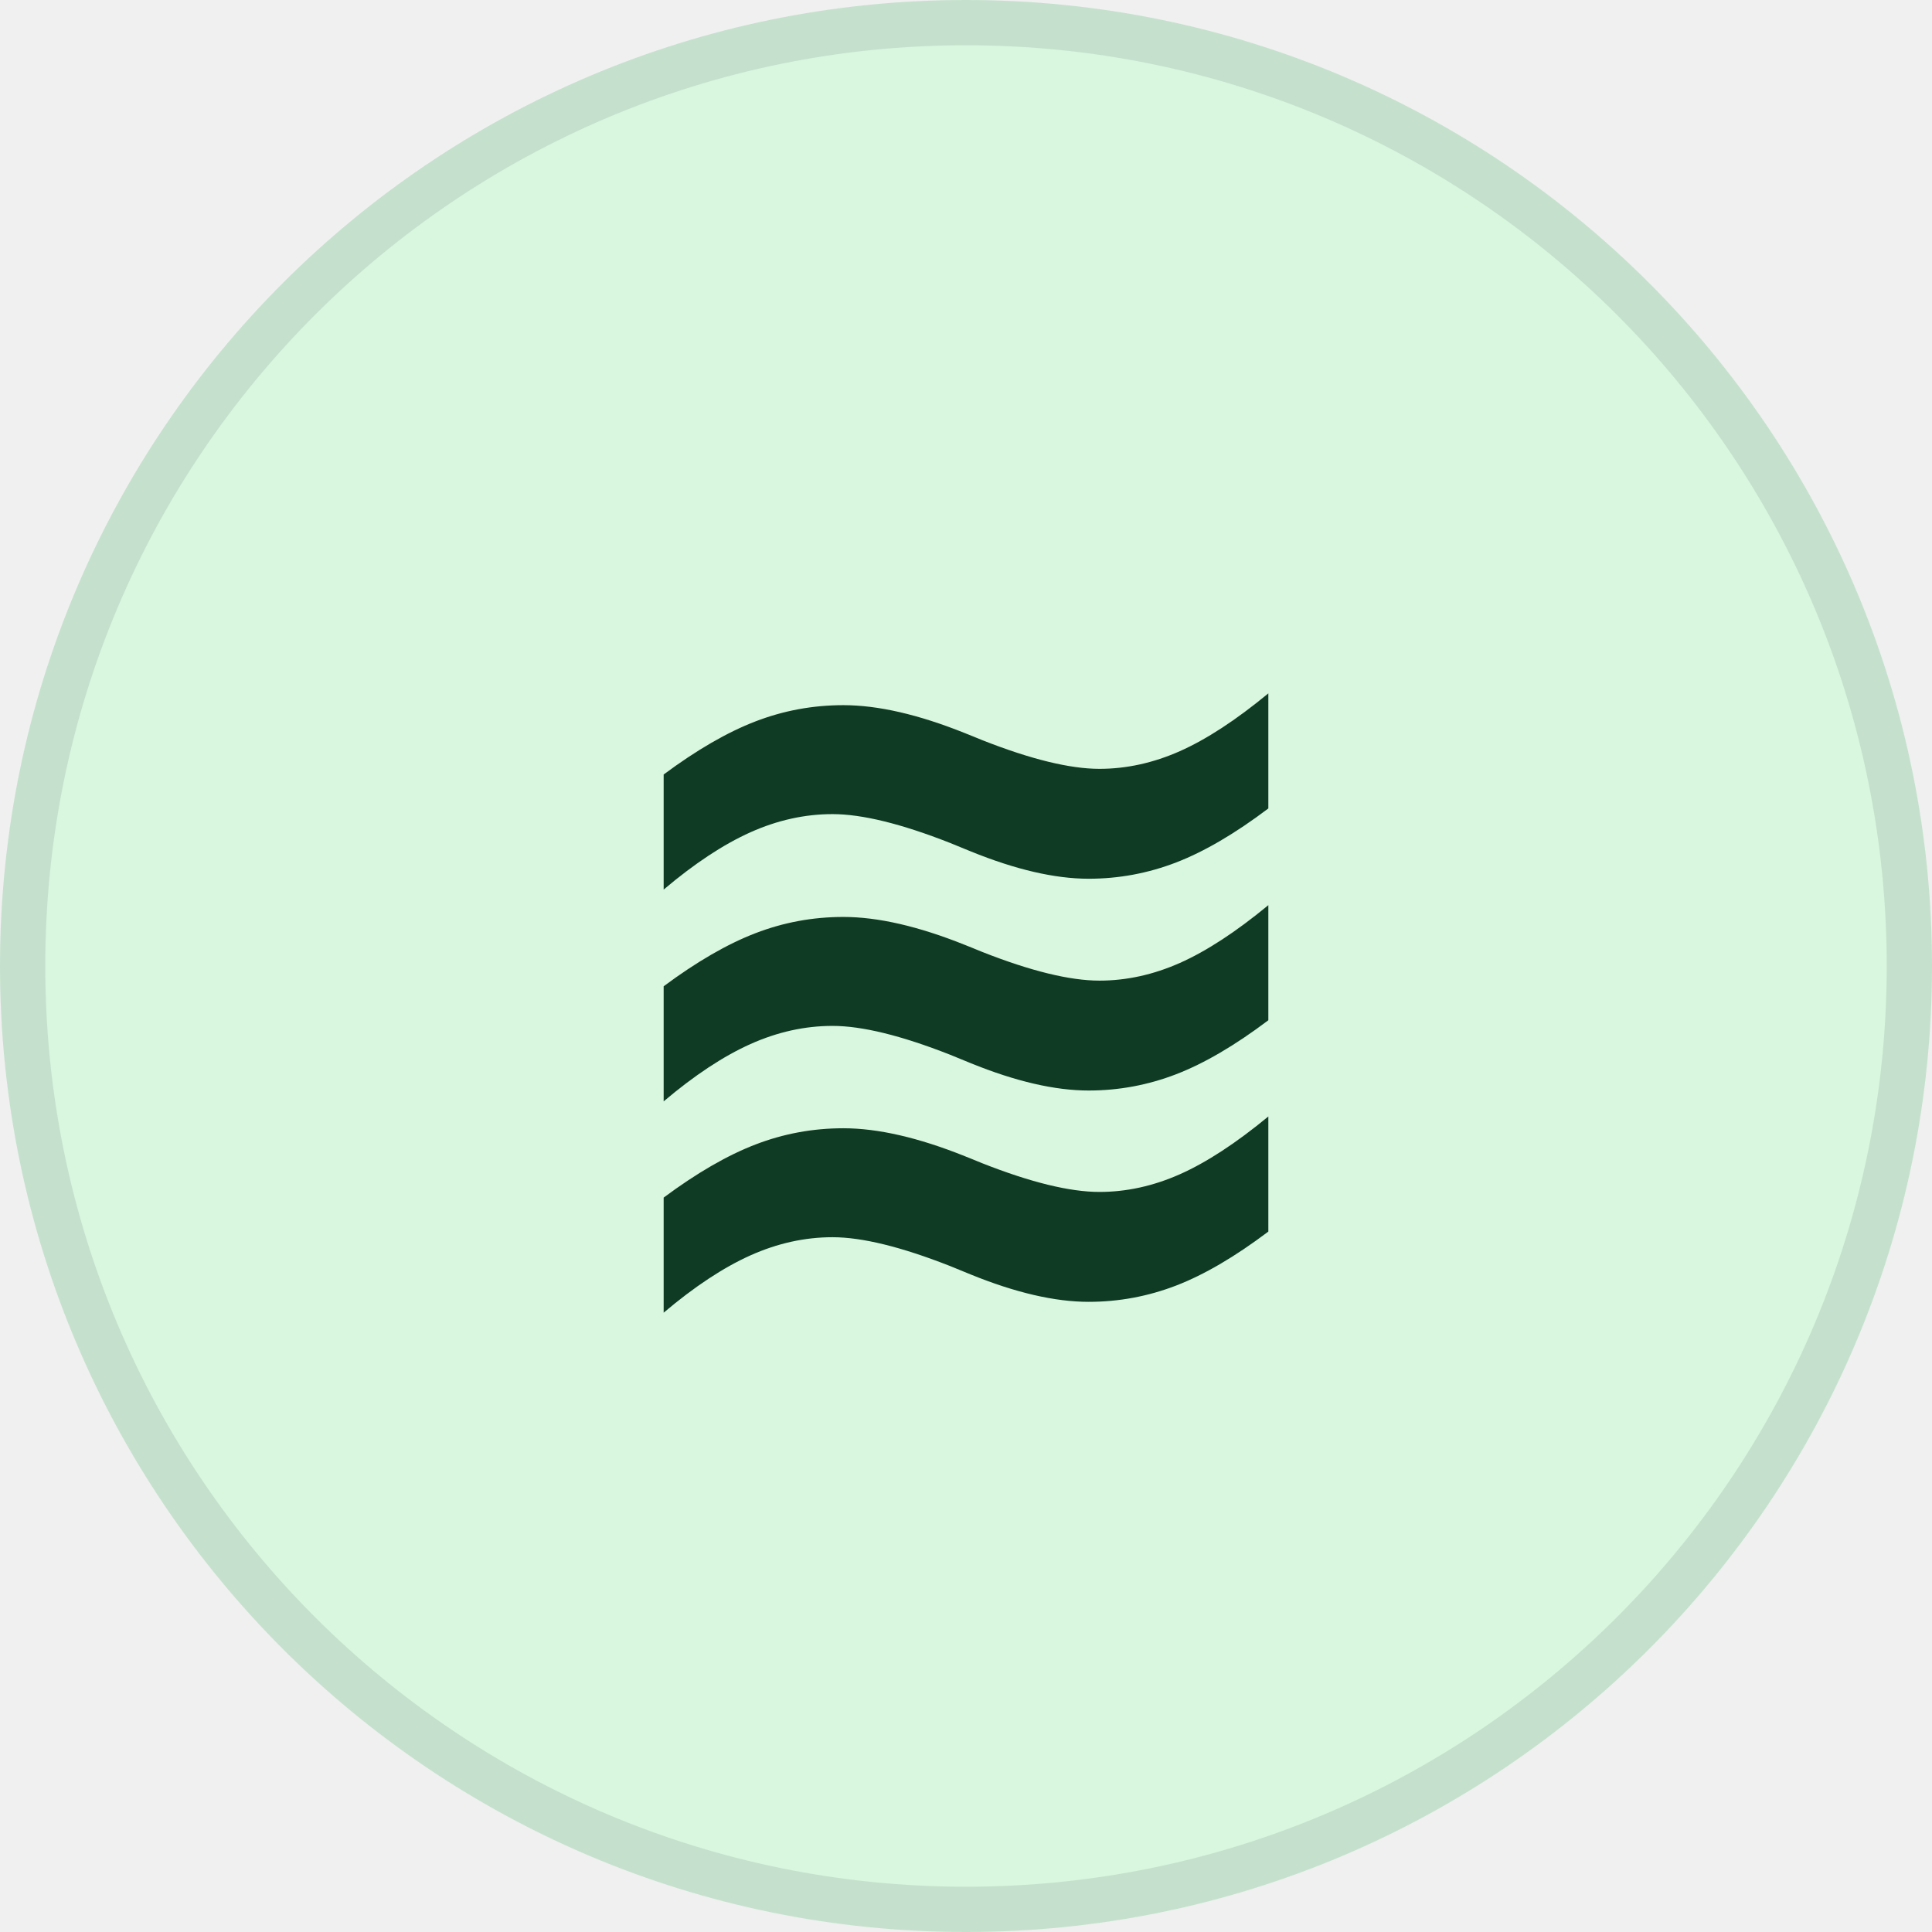
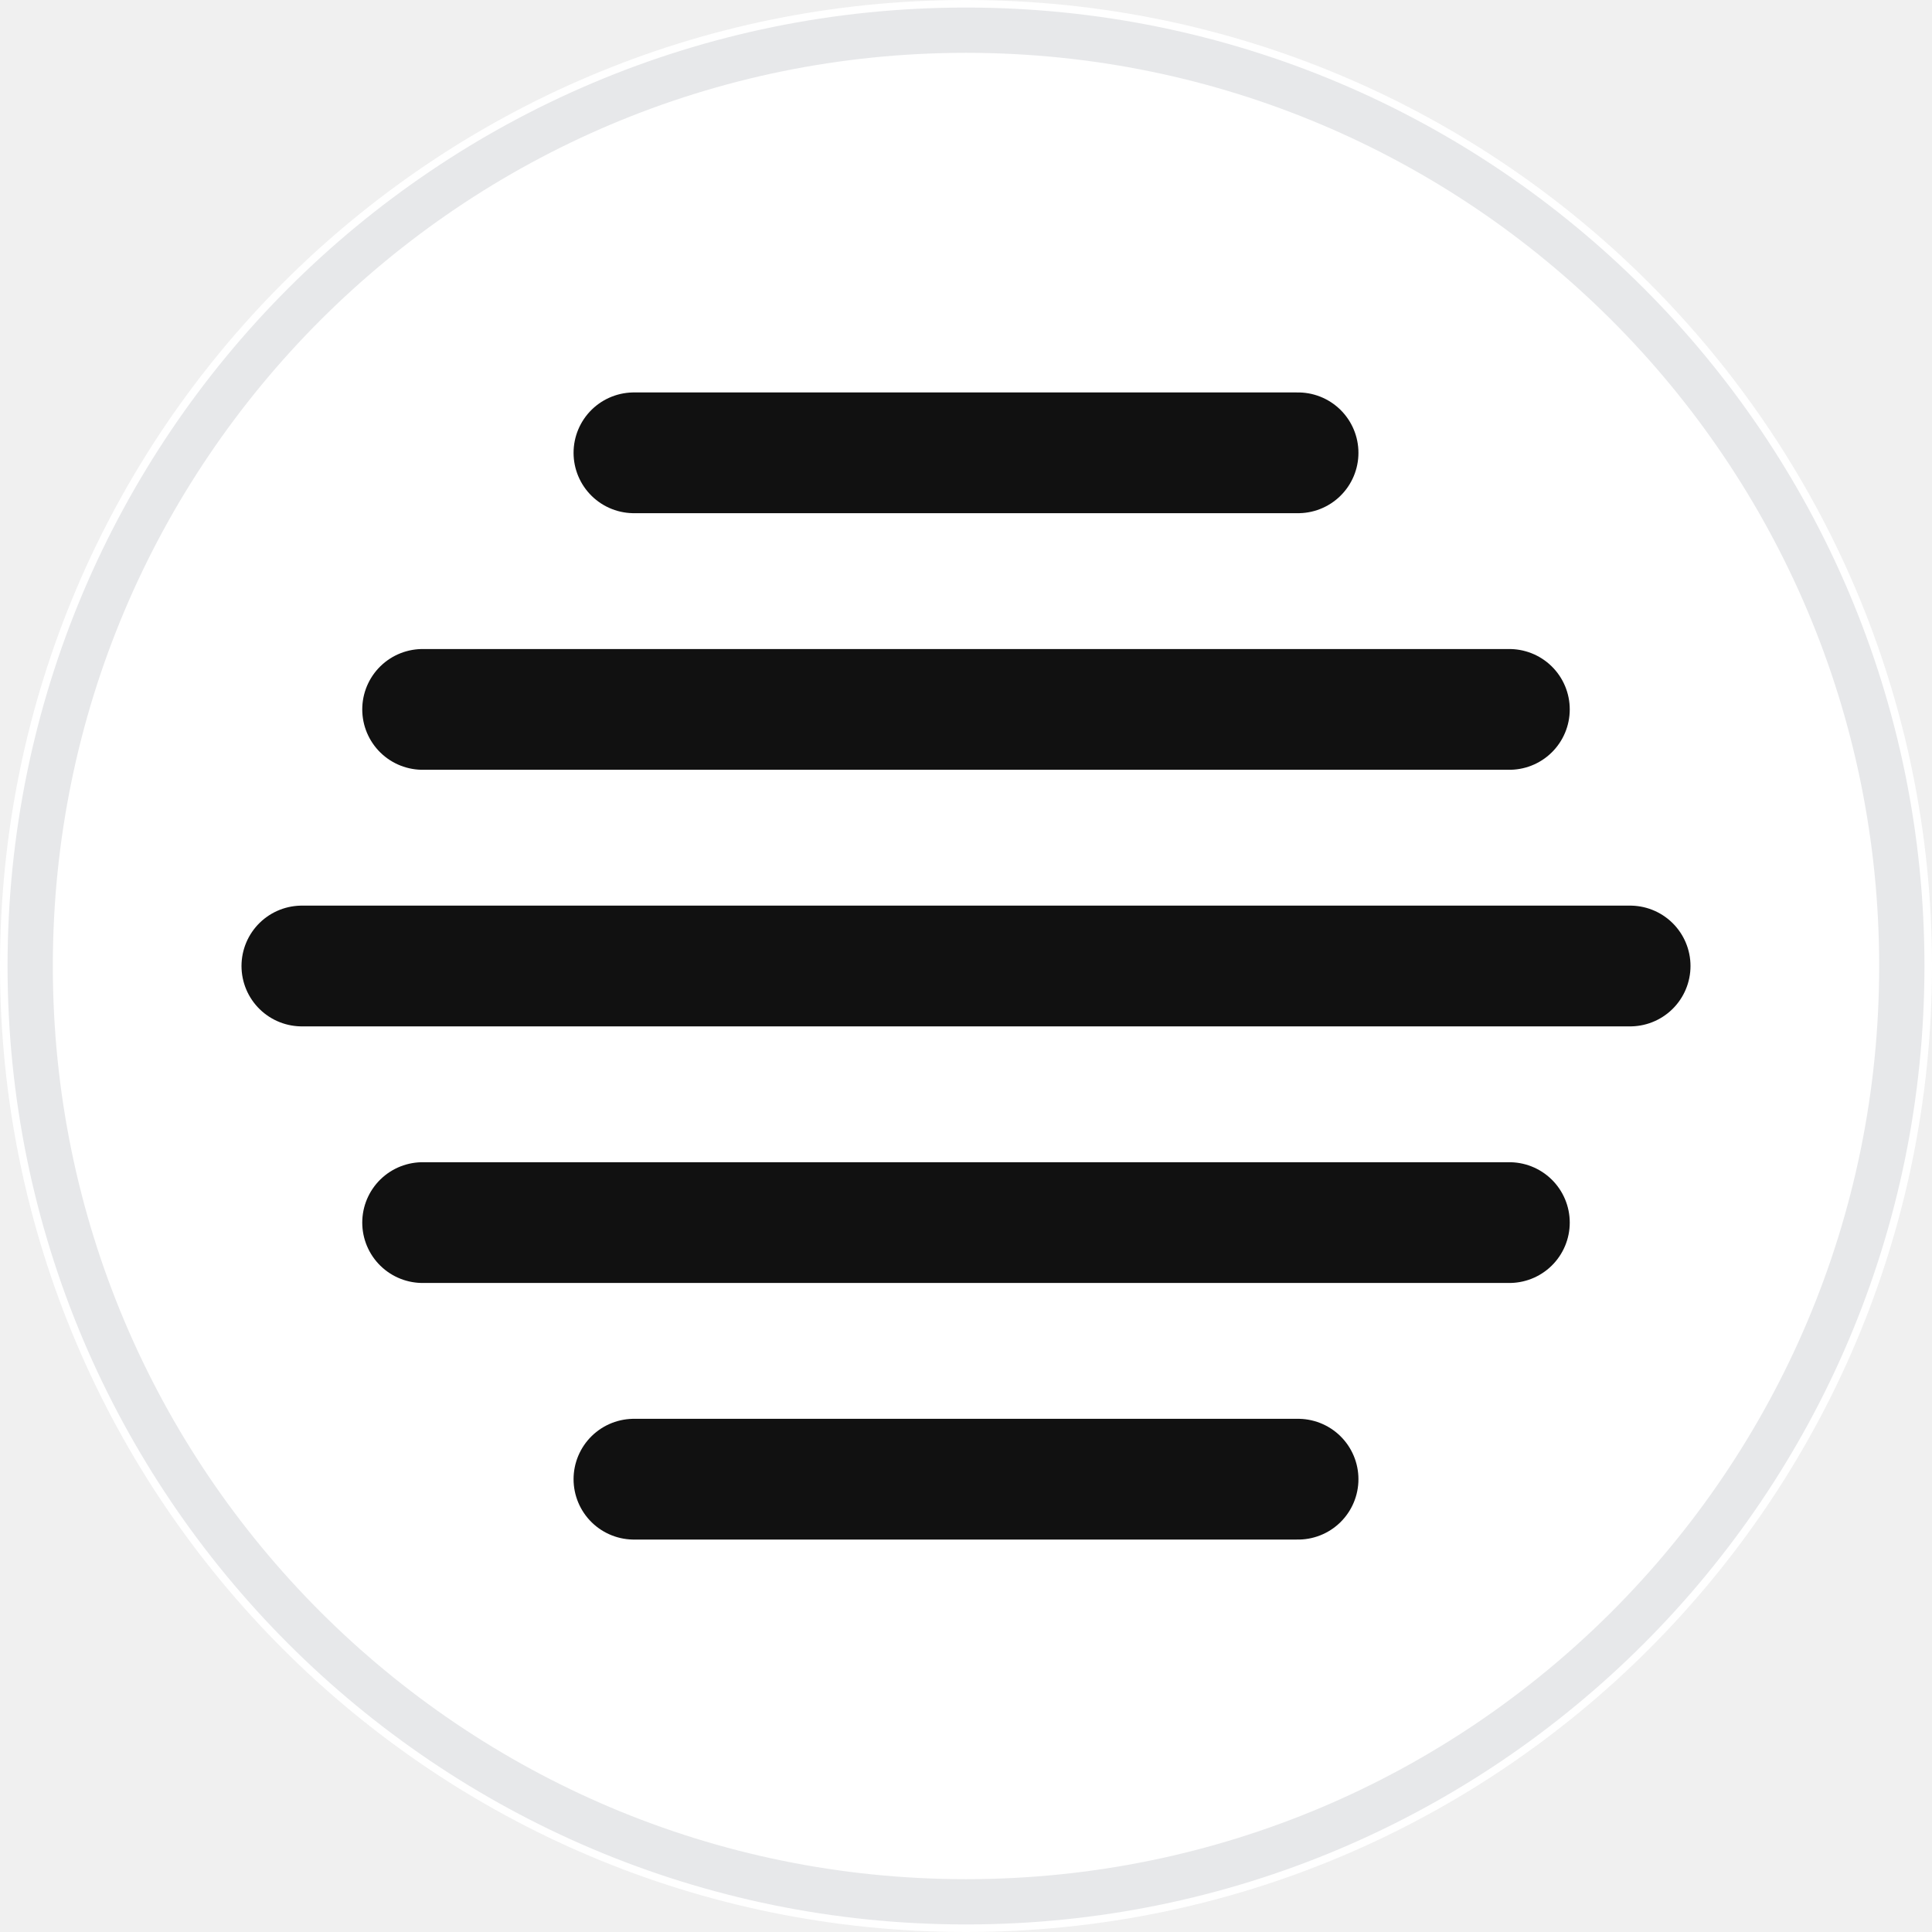
- <svg xmlns="http://www.w3.org/2000/svg" width="128" height="128" viewBox="0 0 128 128" role="img" aria-label="aptos logo">
-   <circle cx="64" cy="64" r="64" fill="#d9f7df" />
-   <circle cx="64" cy="64" r="62.5" fill="none" stroke="rgba(15,23,42,0.10)" stroke-width="3" />
-   <text x="64" y="68" text-anchor="middle" dominant-baseline="middle" font-family="Inter, Arial, sans-serif" font-weight="900" font-size="64" fill="#0f3b24">≋</text>
+ <svg xmlns="http://www.w3.org/2000/svg" width="256" height="256" viewBox="0 0 128 128" role="img" aria-label="Aptos logo">
+   <rect width="128" height="128" rx="64" fill="white" />
+   <circle cx="64" cy="64" r="62" fill="none" stroke="rgba(15,23,42,.10)" stroke-width="3" />
+   <g stroke="#111111" stroke-width="8" stroke-linecap="round">
+     <path d="M28 47h72" />
+     <path d="M20 64h88" />
+     <path d="M28 81h72" />
+     <path d="M42 30h44" />
+     <path d="M42 98h44" />
+   </g>
</svg>
